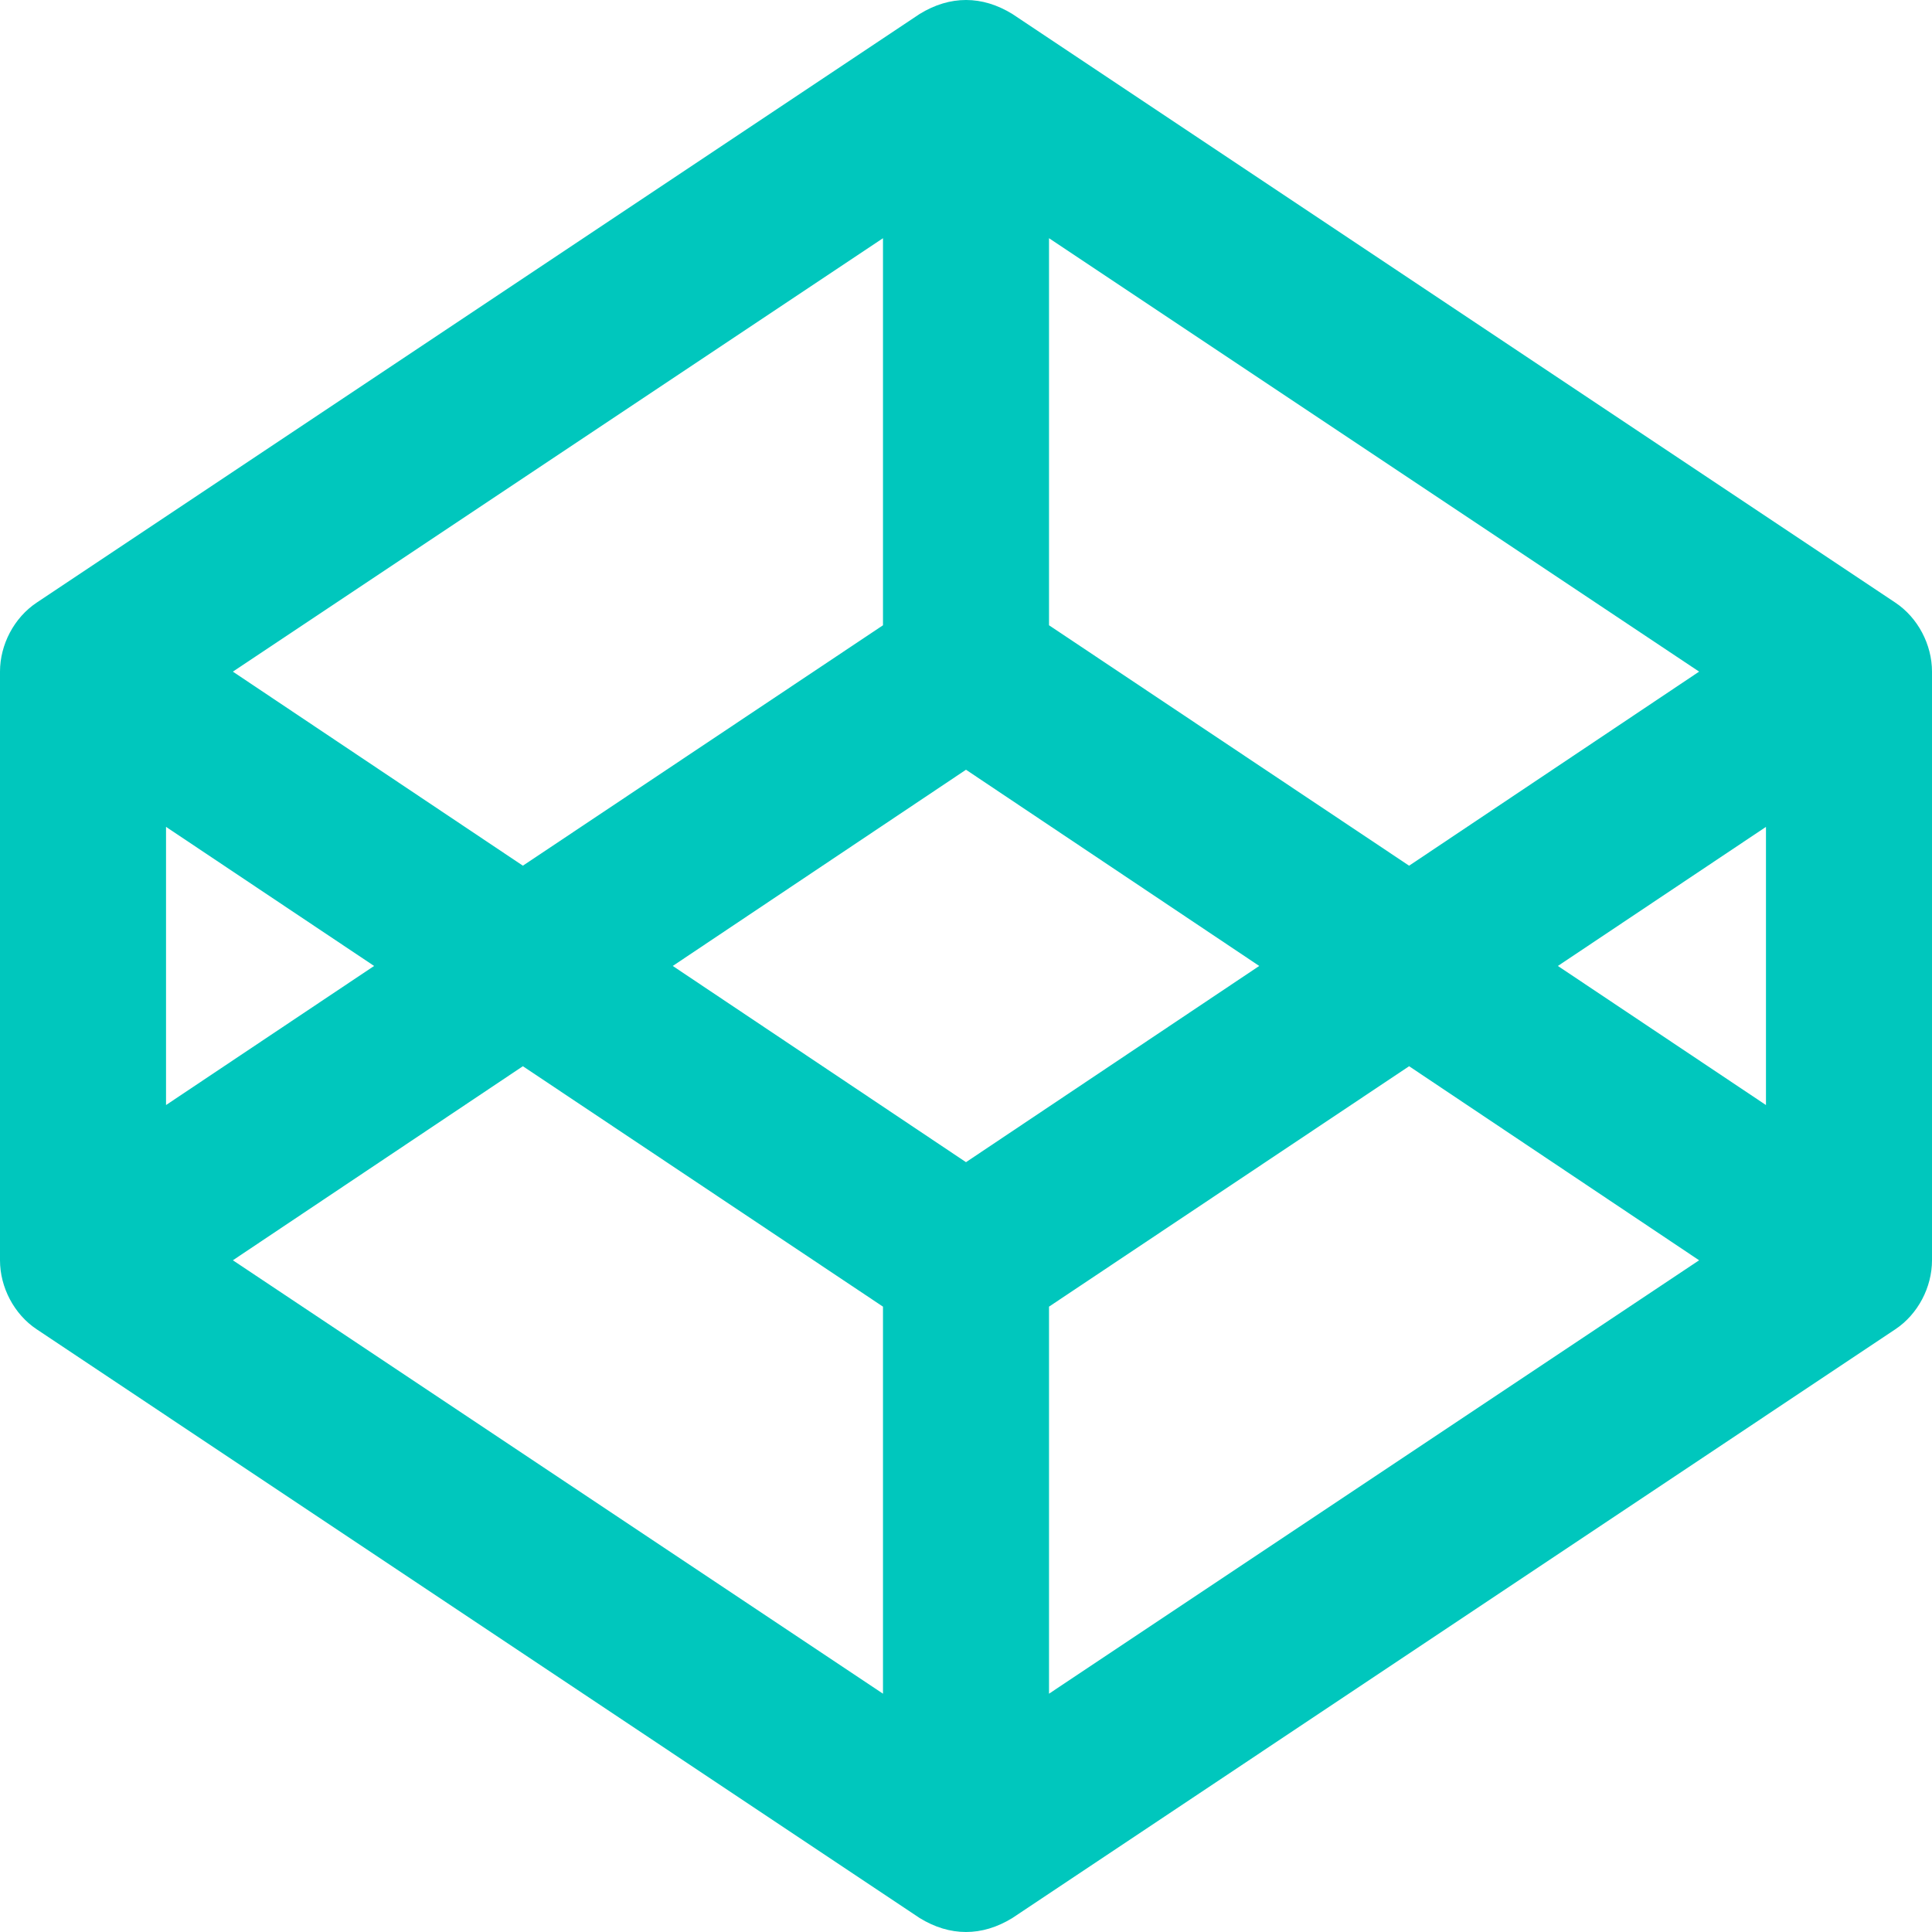
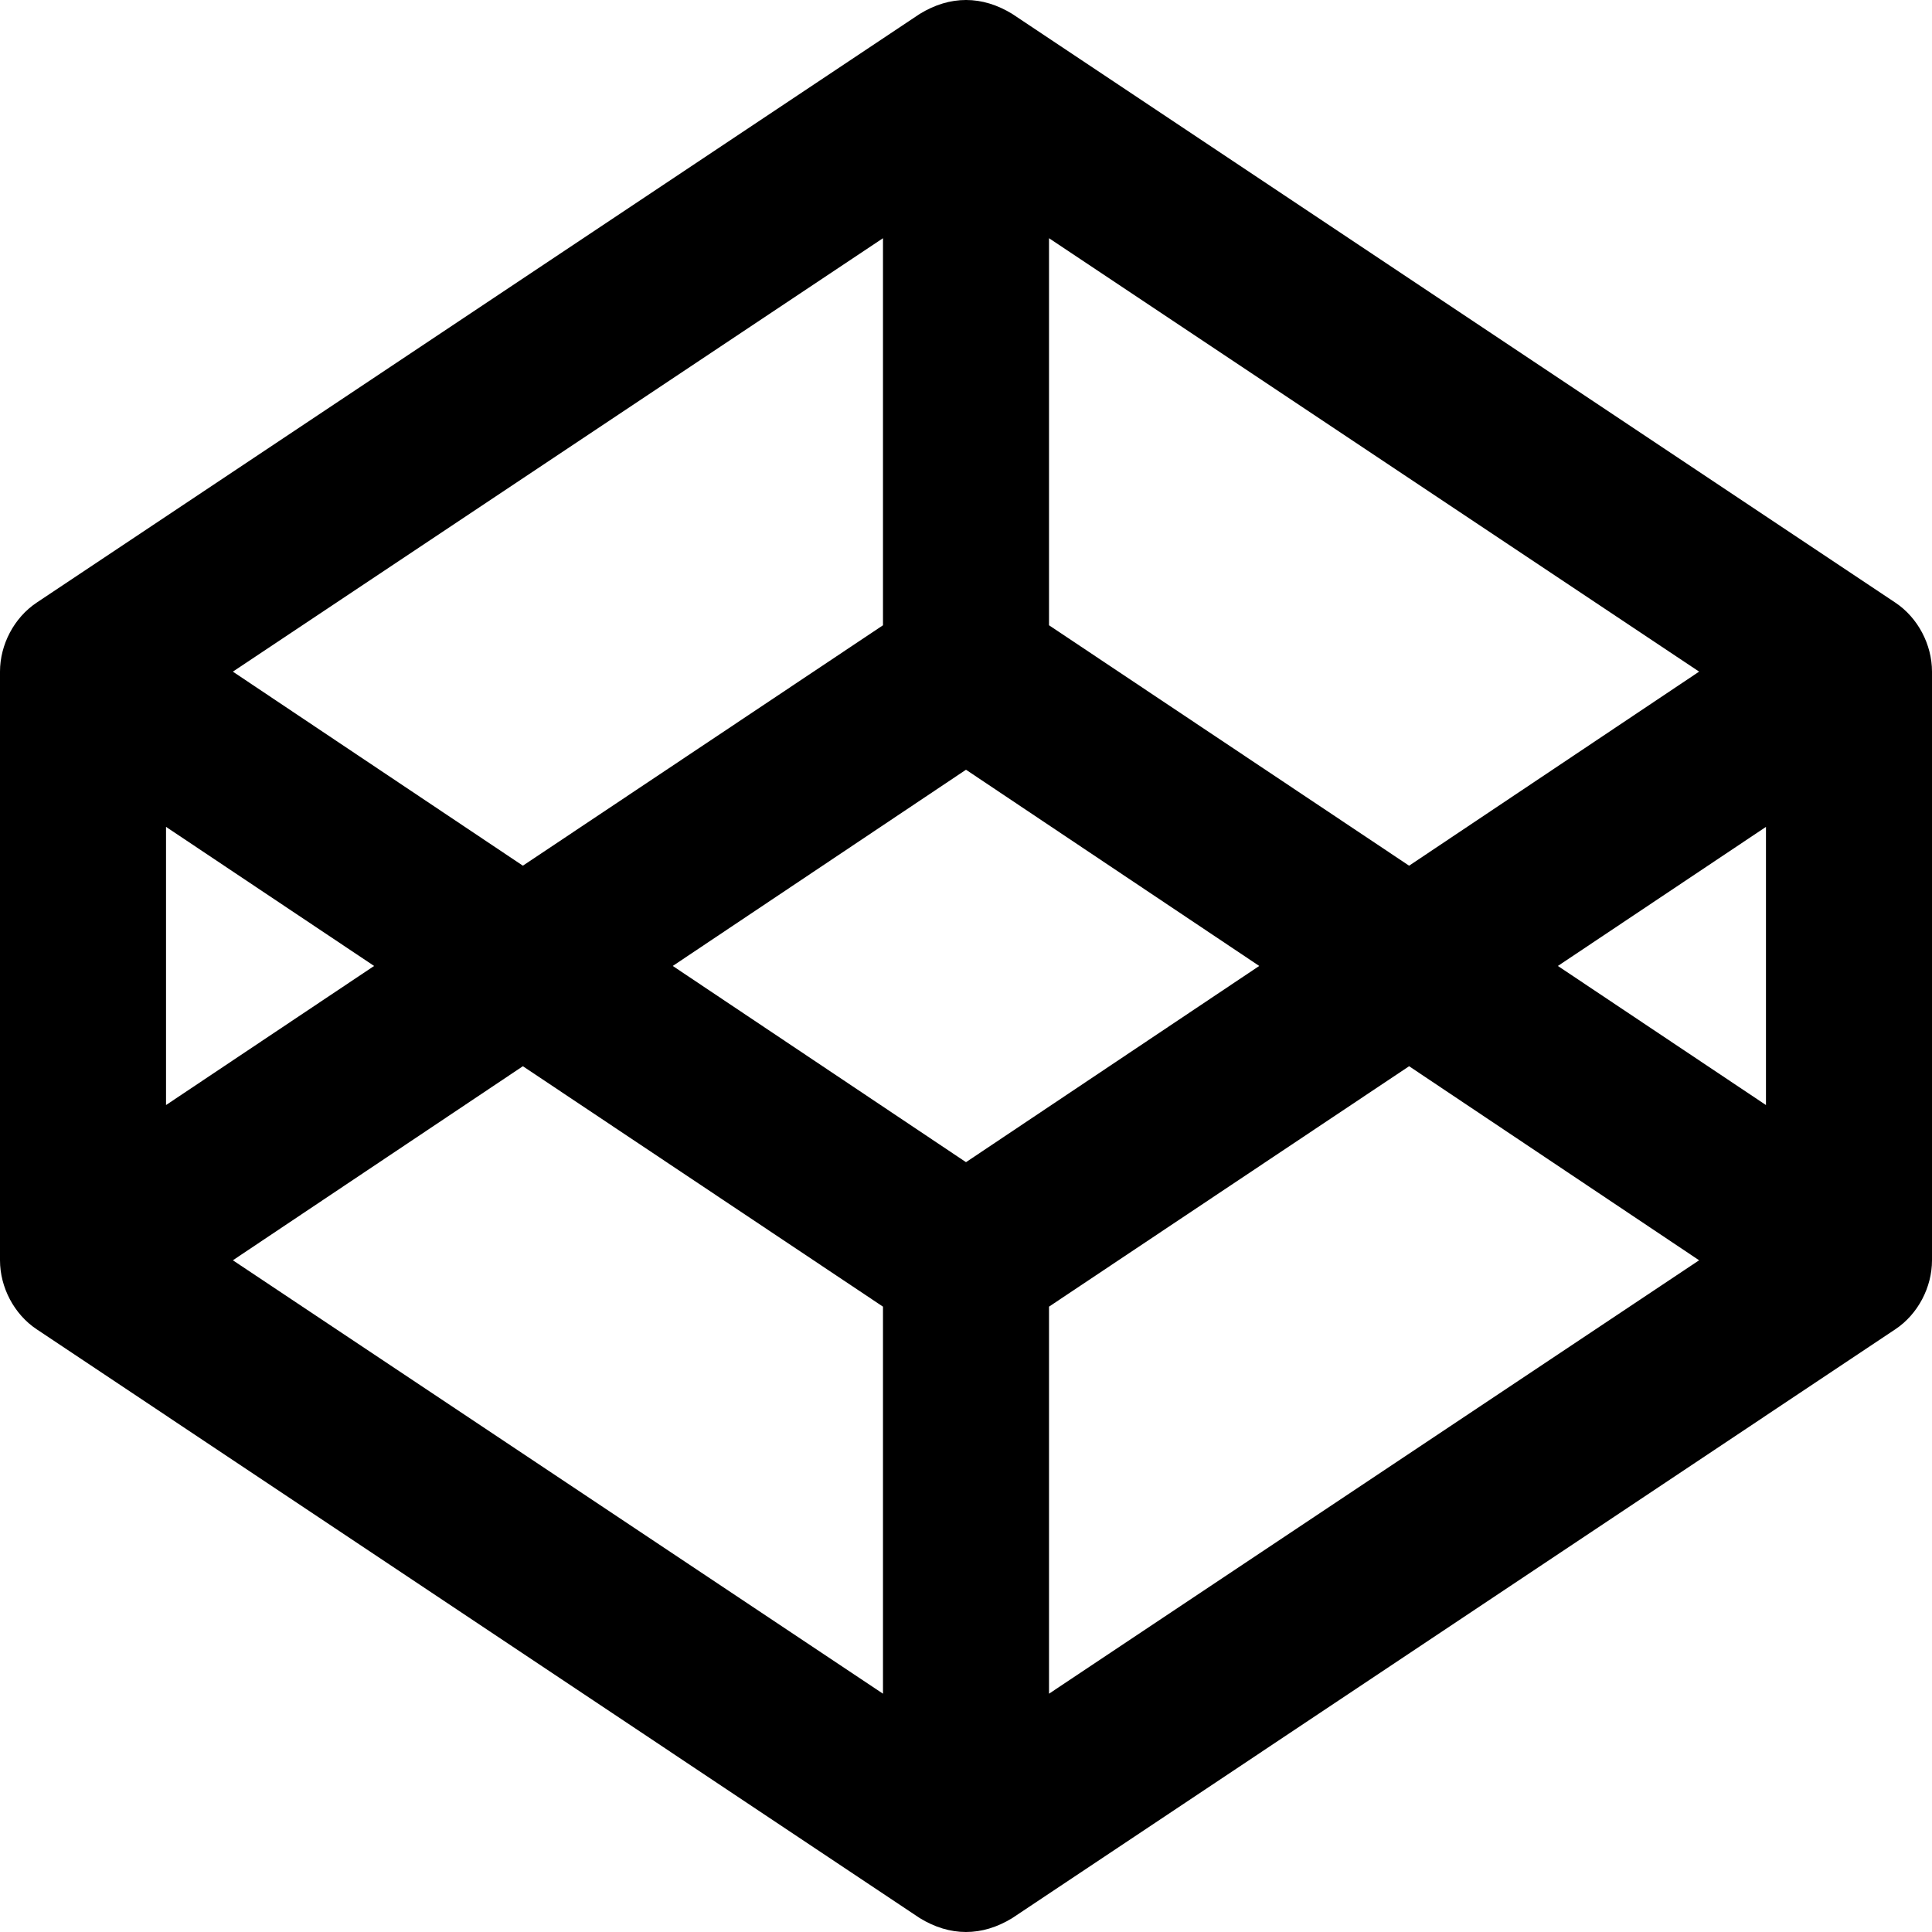
<svg xmlns="http://www.w3.org/2000/svg" viewBox="0 0 128 128" width="50" height="50">
-   <path d="M125.571 39.926l-58.5-39c-1.997-1.23-4.128-1.24-6.142 0l-58.5 39C.929 40.926 0 42.712 0 44.497v39c0 1.786.929 3.572 2.429 4.571l58.5 39.006c1.996 1.229 4.128 1.24 6.142 0l58.5-39.006c1.5-.999 2.429-2.785 2.429-4.57v-39c0-1.786-.929-3.572-2.429-4.572zm-56.07-24.144l43.07 28.715-19.214 12.858L69.5 41.425V15.784zm-11.001 0v25.644L34.642 57.354 15.428 44.498 58.5 15.782zm-47.5 39l13.786 9.215L11 73.212v-18.43zm47.5 57.43L15.428 83.497 34.642 70.64 58.5 86.569v25.643zM64 76.997l-19.428-13 19.428-13 19.428 13-19.428 13zm5.5 35.215V86.569L93.357 70.64l19.214 12.857-43.07 28.715zm47.5-39l-13.786-9.215L117 54.783v18.429z" fill="#00C7BD" />
+   <path d="M125.571 39.926l-58.5-39c-1.997-1.23-4.128-1.24-6.142 0l-58.5 39C.929 40.926 0 42.712 0 44.497v39c0 1.786.929 3.572 2.429 4.571l58.5 39.006c1.996 1.229 4.128 1.24 6.142 0l58.5-39.006c1.5-.999 2.429-2.785 2.429-4.57v-39c0-1.786-.929-3.572-2.429-4.572zm-56.07-24.144l43.07 28.715-19.214 12.858L69.5 41.425V15.784zm-11.001 0v25.644L34.642 57.354 15.428 44.498 58.5 15.782zm-47.5 39l13.786 9.215L11 73.212v-18.43zm47.5 57.43L15.428 83.497 34.642 70.64 58.5 86.569v25.643zM64 76.997l-19.428-13 19.428-13 19.428 13-19.428 13zm5.5 35.215V86.569L93.357 70.64l19.214 12.857-43.07 28.715zm47.5-39l-13.786-9.215L117 54.783v18.429z" fill="A5FFCE" />
</svg>
